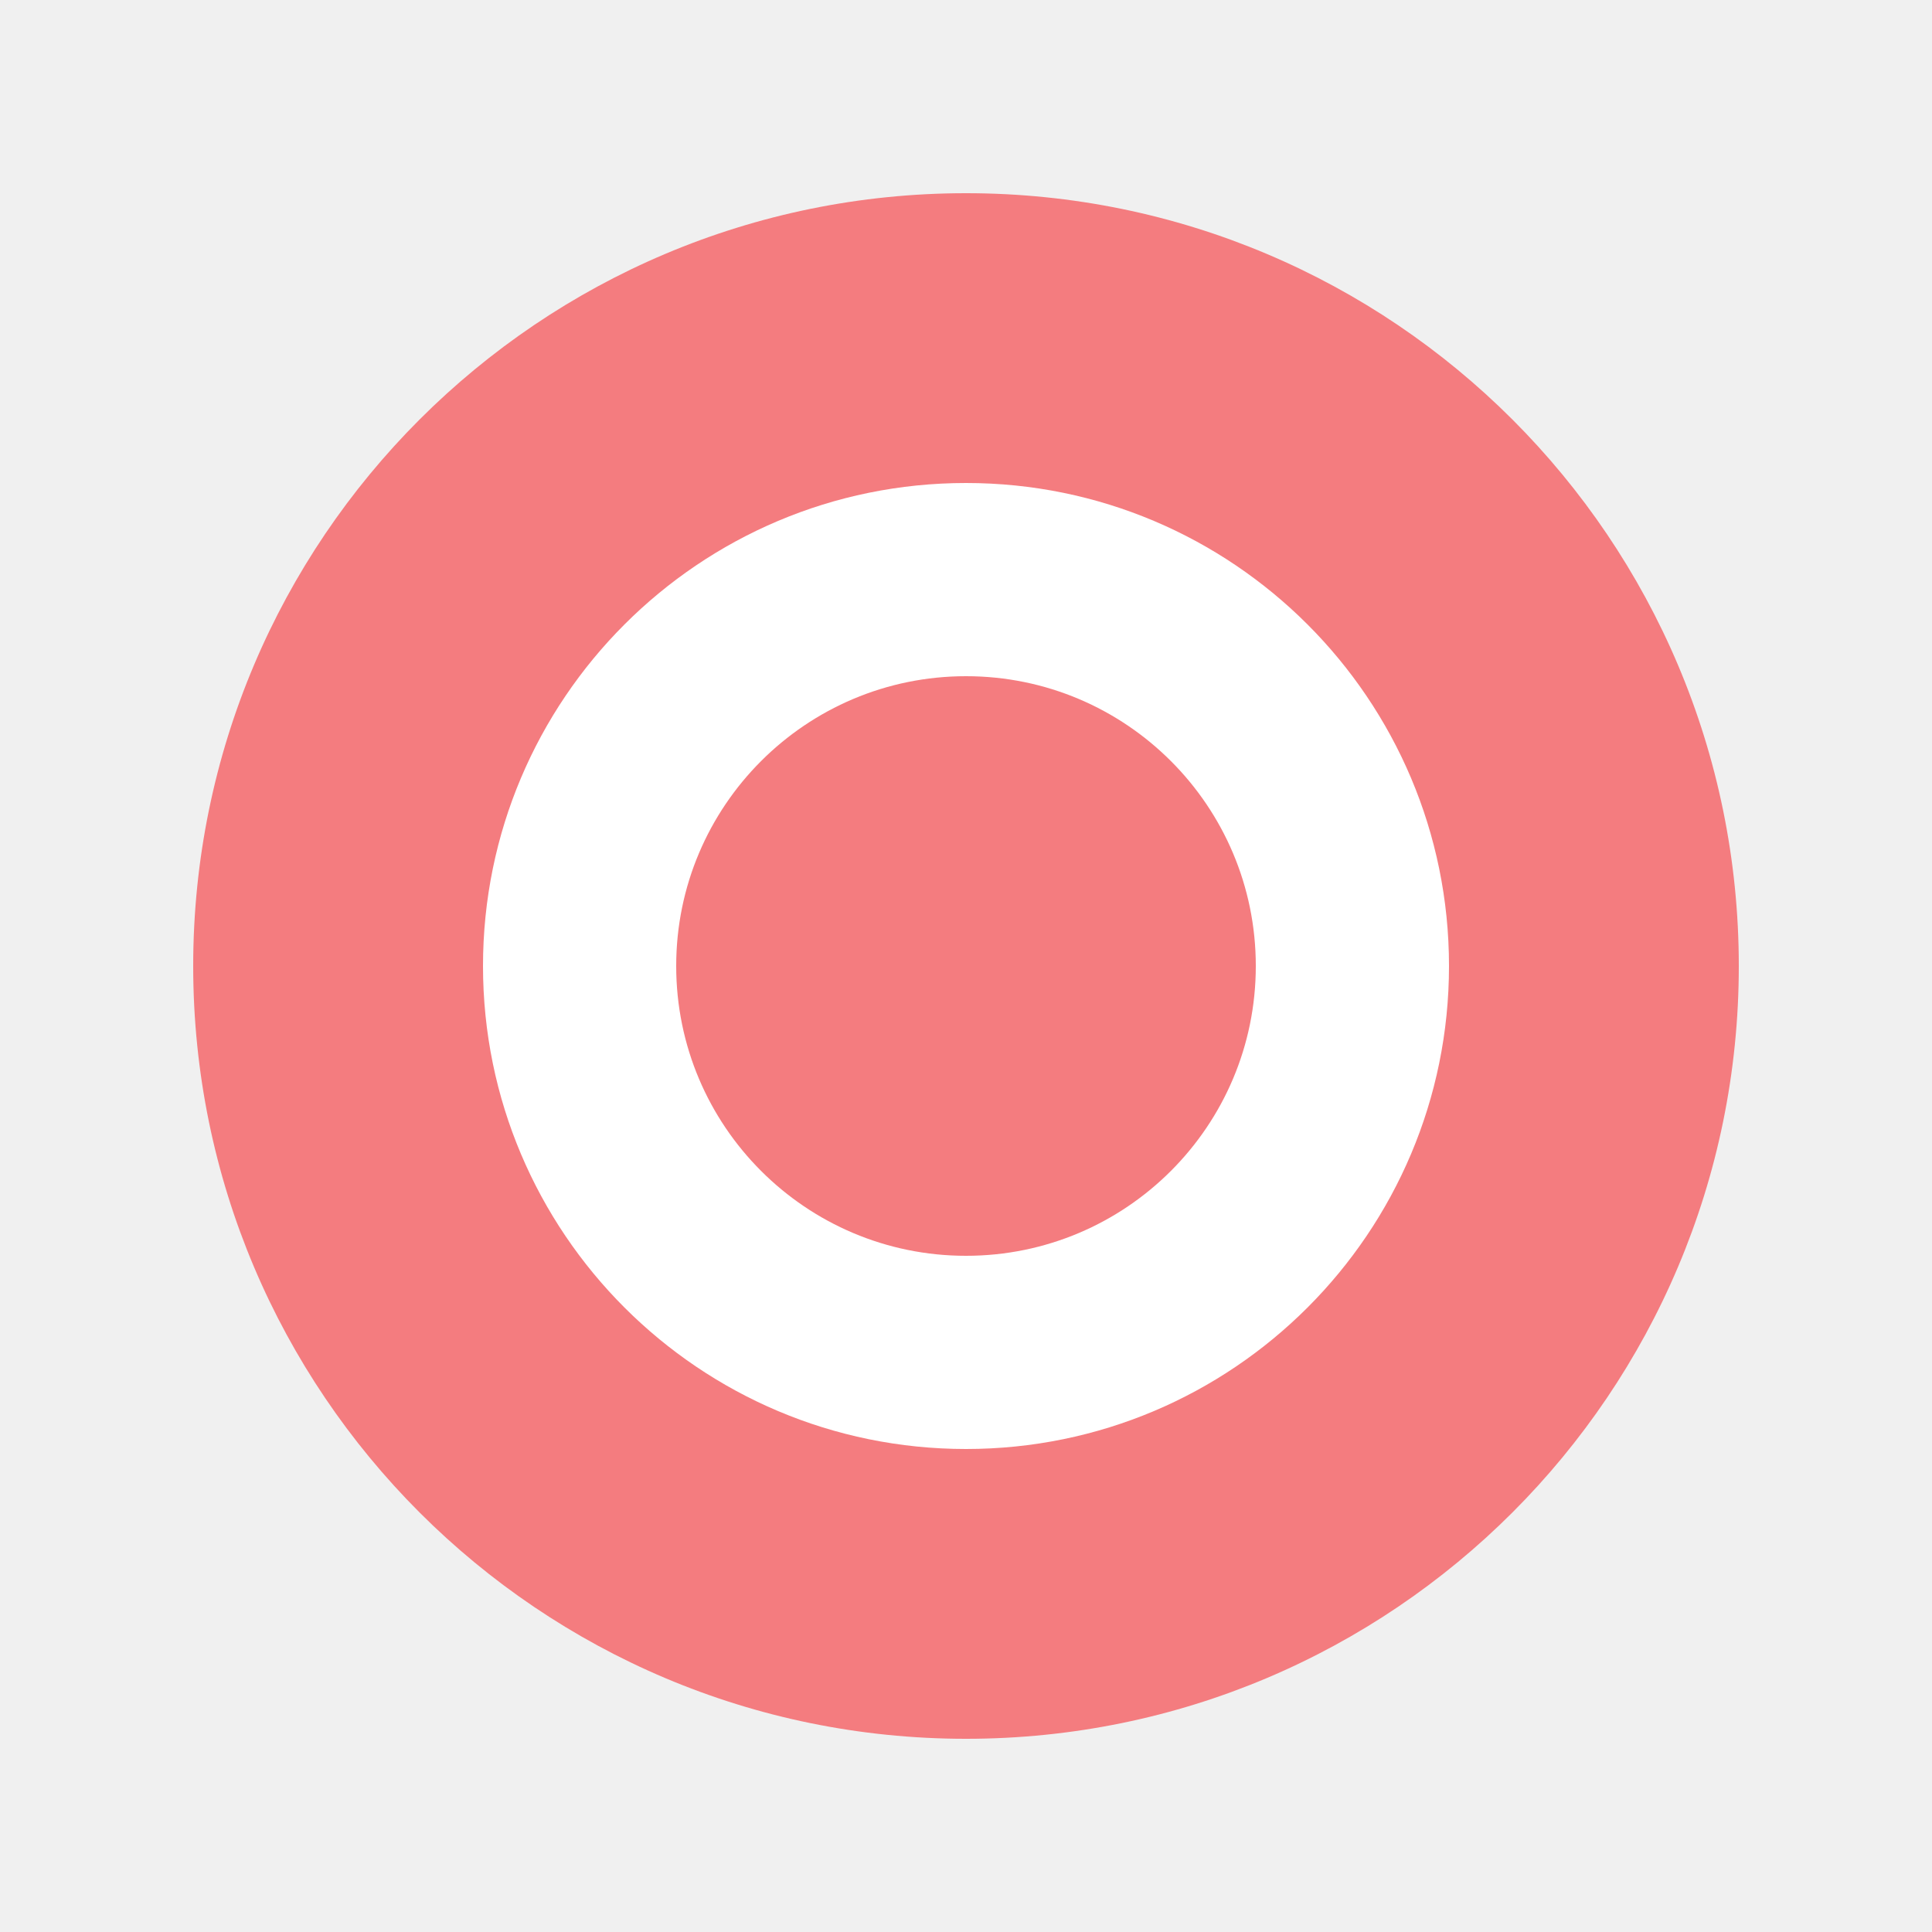
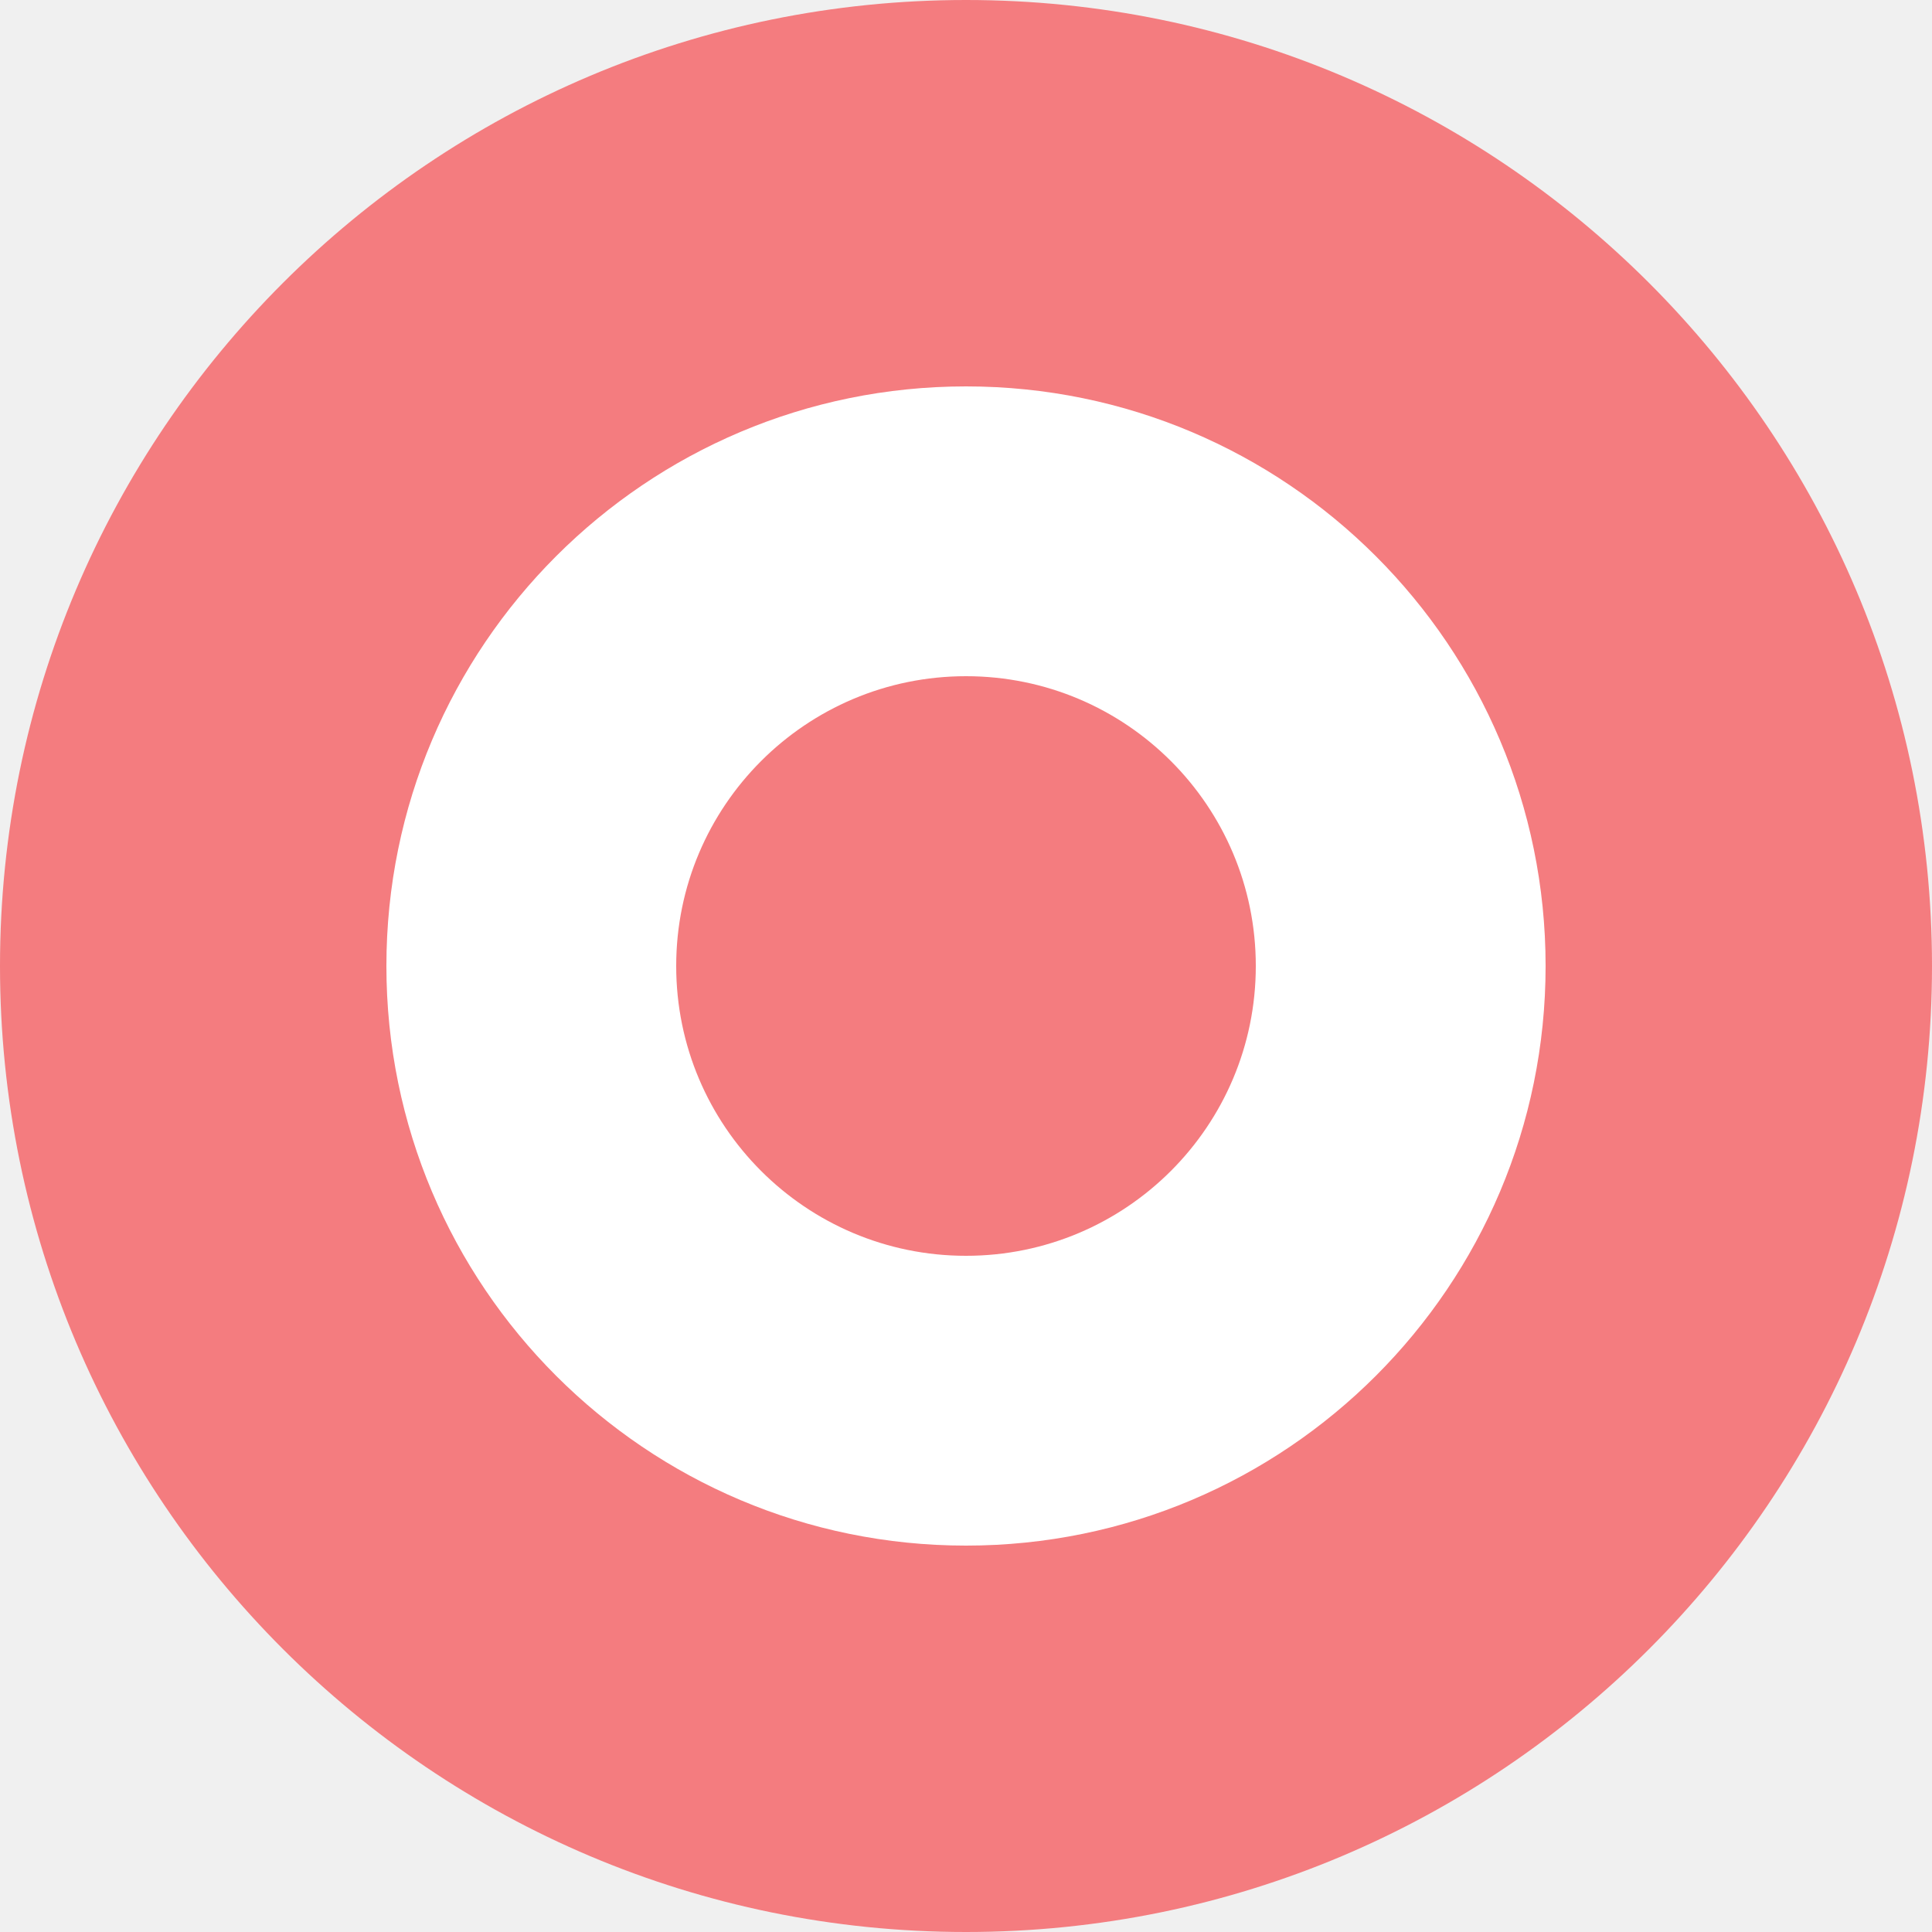
<svg xmlns="http://www.w3.org/2000/svg" width="100" height="100" version="1.1">
-   <circle cx="50" cy="50" r="40" fill="#f47c7f" />
-   <circle cx="50" cy="50" r="25" fill="white" />
+   <circle cx="50" cy="50" r="50" fill="#f47c7f" />
+   <circle cx="50" cy="50" r="30" fill="white" />
  <circle cx="50" cy="50" r="15" fill="#f47c7f" />
</svg>
